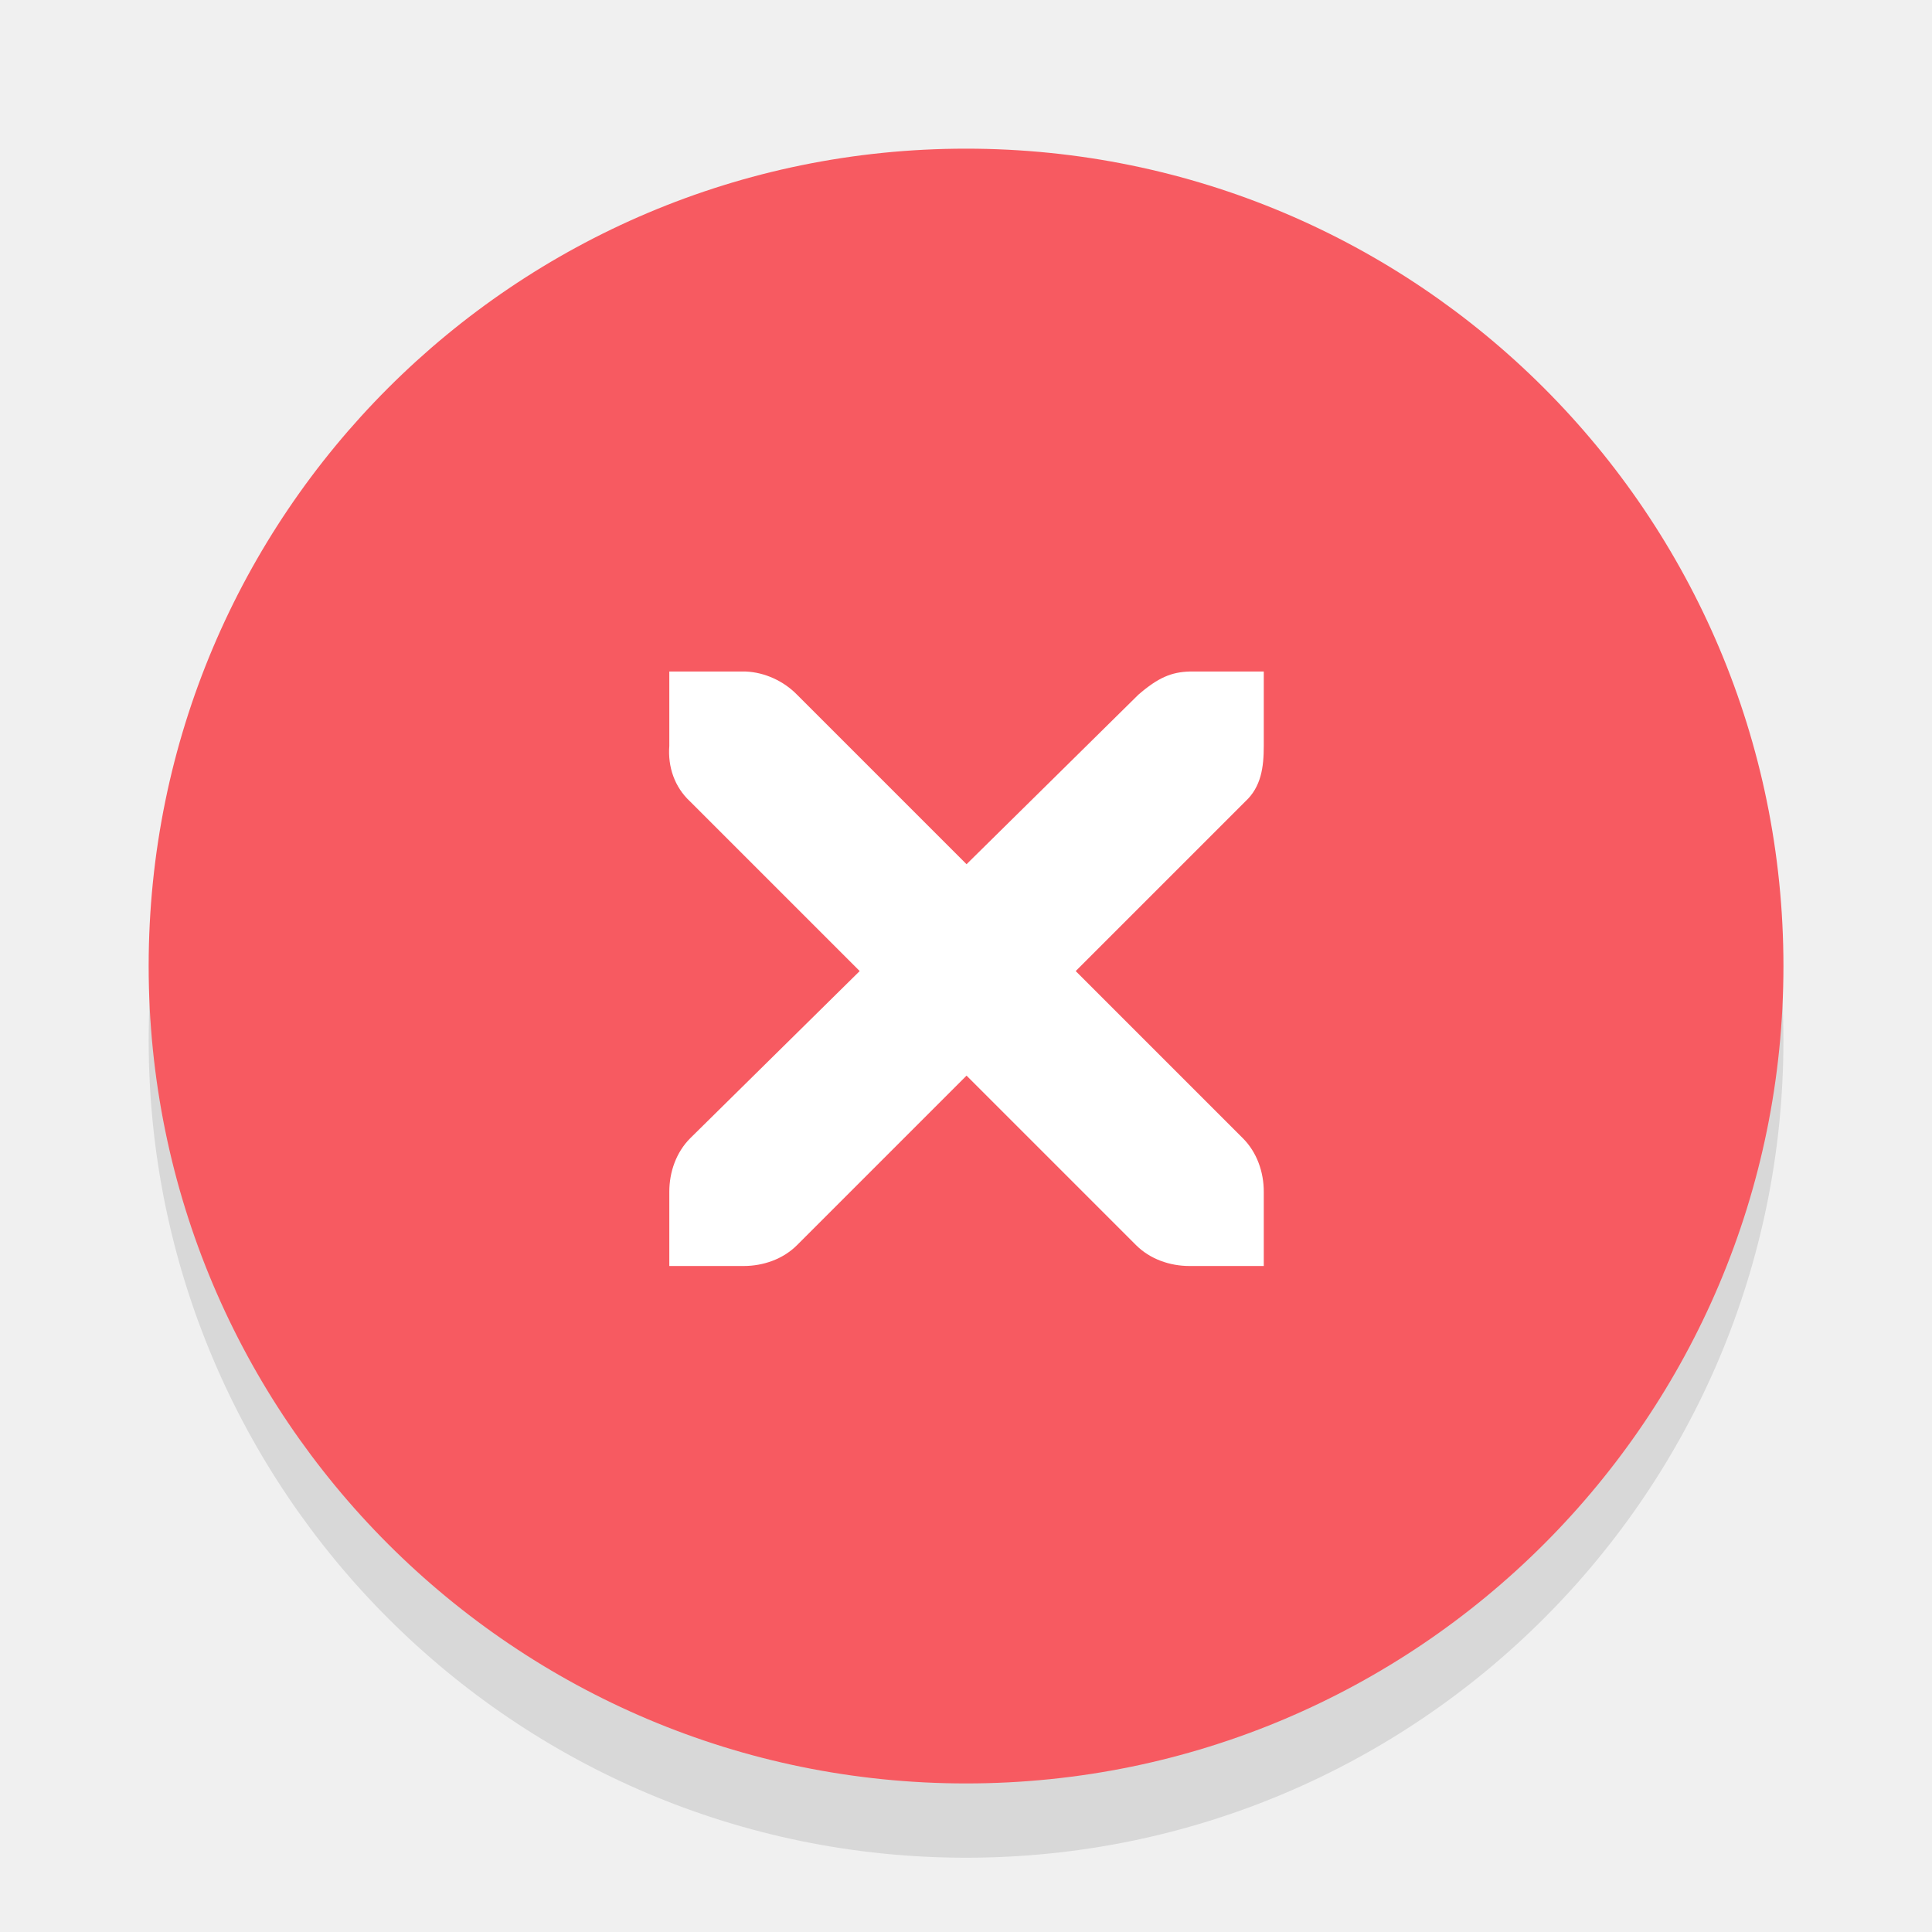
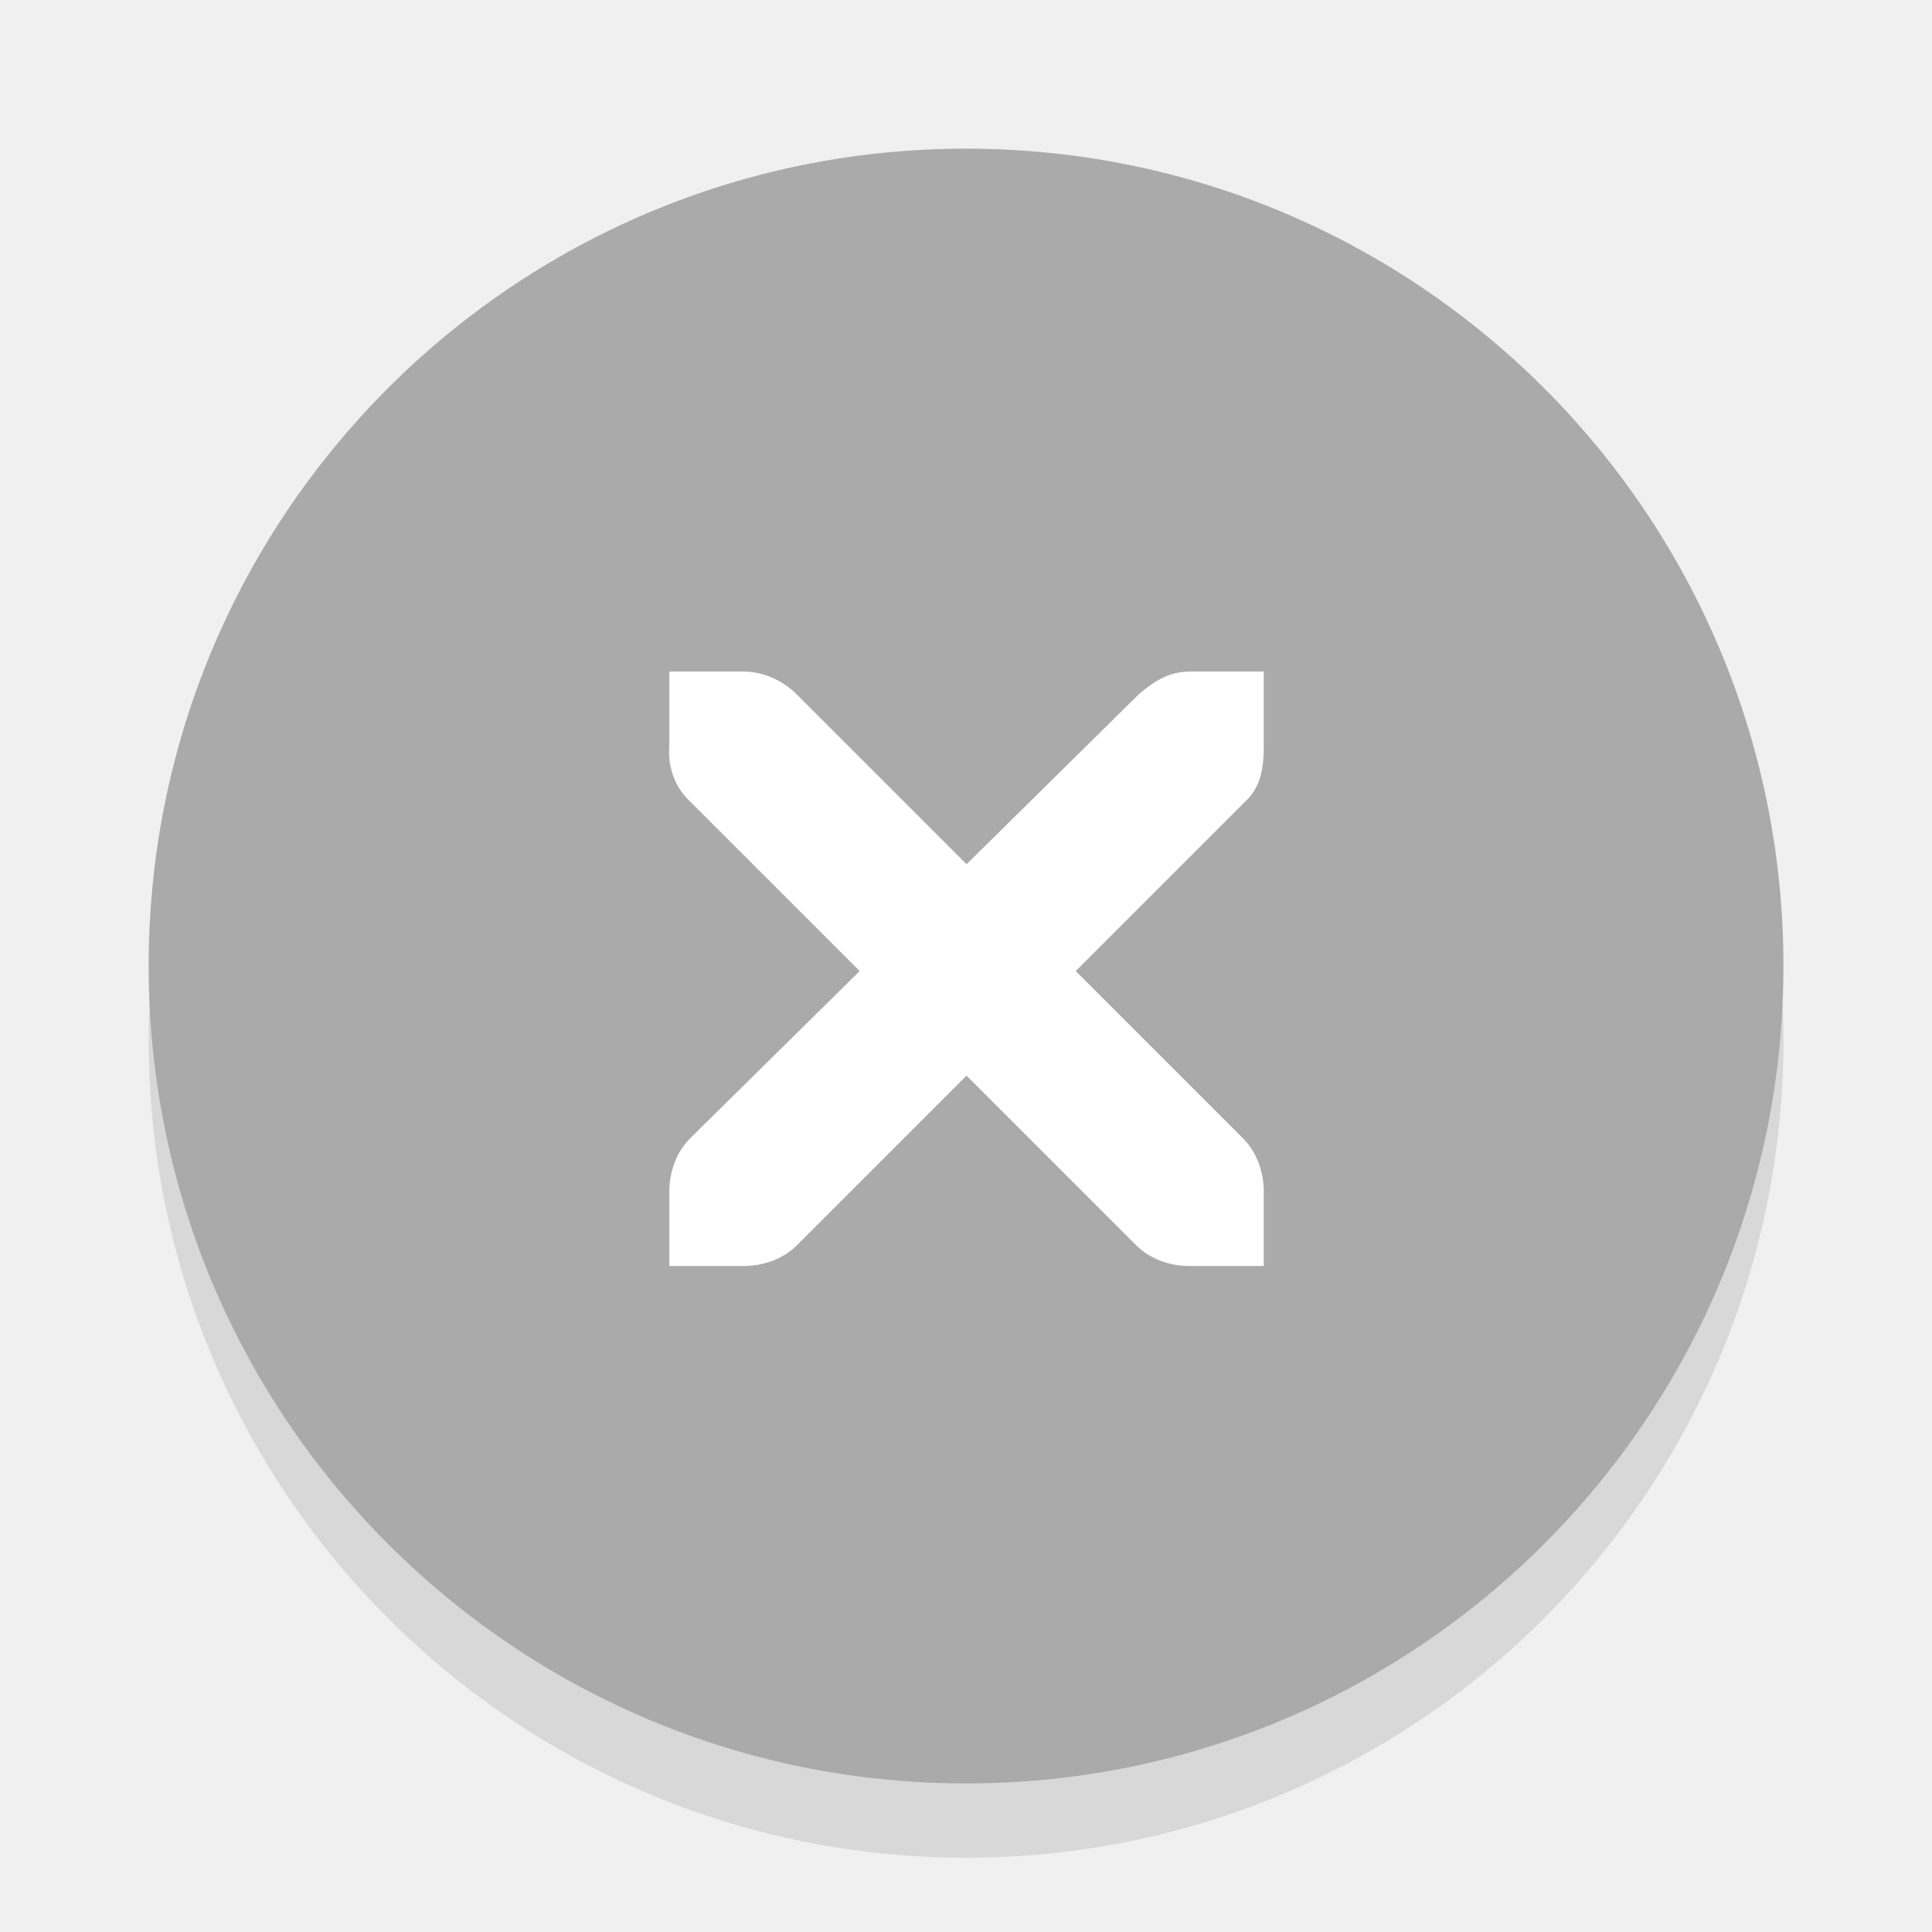
<svg xmlns="http://www.w3.org/2000/svg" version="1.0" id="Foreground" x="0px" y="0px" width="26" height="26" viewBox="0 0 18.909 18.909" enable-background="new 0 0 16 16" xml:space="preserve">
  <defs id="defs2397" />
  <g id="g3175-4" transform="translate(1.844262,0.6420747)" style="opacity:0.8">
    <g id="g3172-6" />
  </g>
-   <circle style="opacity:0.1;fill:#000000;fill-opacity:1;stroke:#f70505;stroke-width:0;stroke-linejoin:round;stroke-miterlimit:4;stroke-dasharray:none;stroke-dashoffset:0;stroke-opacity:1" id="path3808-4" cx="9.455" cy="10.182" r="8" />
-   <circle style="opacity:1;fill:#f75a61;fill-opacity:1;stroke:#f70505;stroke-width:0;stroke-linejoin:round;stroke-miterlimit:4;stroke-dasharray:none;stroke-dashoffset:0;stroke-opacity:1" id="path3808" cx="9.455" cy="9.455" r="8" />
+   <circle style="opacity:0.1;fill:#000000;fill-opacity:1;stroke:#aaaaaa;stroke-width:0;stroke-linejoin:round;stroke-miterlimit:4;stroke-dasharray:none;stroke-dashoffset:0;stroke-opacity:1" id="path3808-4" cx="9.455" cy="10.182" r="8" />
+   <circle style="opacity:1;fill:#aaaaaa;fill-opacity:1;stroke:#aaaaaa;stroke-width:0;stroke-linejoin:round;stroke-miterlimit:4;stroke-dasharray:none;stroke-dashoffset:0;stroke-opacity:1" id="path3808" cx="9.455" cy="9.455" r="8" />
  <g id="g27275-6-6-6" style="display:inline;fill:#000000;fill-opacity:1" transform="matrix(0.7272727,0,0,0.7272727,4.176204,2.78384)">
    <g transform="translate(-41,-760)" id="g27277-1-1-2" style="display:inline;fill:#000000;fill-opacity:1" />
  </g>
  <g id="g27275-6-6" style="display:inline;fill:#ffffff;fill-opacity:1" transform="matrix(0.7272727,0,0,0.7272727,4.204549,3.538325)">
    <g transform="translate(-41,-760)" id="g27277-1-1" style="display:inline;fill:#ffffff;fill-opacity:1">
      <path d="m 44.226,764.172 1,0 c 0.01,-1.2e-4 0.021,-4.6e-4 0.031,0 0.255,0.011 0.51,0.129 0.688,0.312 l 2.281,2.281 2.312,-2.281 c 0.266,-0.231 0.447,-0.305 0.688,-0.312 l 1,0 0,1 c 0,0.286 -0.034,0.551 -0.25,0.75 l -2.281,2.281 2.25,2.25 c 0.188,0.188 0.281,0.453 0.281,0.719 l 0,1 -1,0 c -0.265,-1e-5 -0.531,-0.093 -0.719,-0.281 l -2.281,-2.281 -2.281,2.281 c -0.188,0.188 -0.453,0.281 -0.719,0.281 l -1,0 0,-1 c -3e-6,-0.265 0.093,-0.531 0.281,-0.719 l 2.281,-2.25 -2.281,-2.281 c -0.211,-0.195 -0.303,-0.469 -0.281,-0.75 l 0,-1 z" id="path27279-0-5" style="color:#bebebe;font-style:normal;font-variant:normal;font-weight:normal;font-stretch:normal;font-size:medium;line-height:normal;font-family:'Andale Mono';-inkscape-font-specification:'Andale Mono';text-indent:0;text-align:start;text-decoration:none;text-decoration-line:none;letter-spacing:normal;word-spacing:normal;text-transform:none;direction:ltr;block-progression:tb;writing-mode:lr-tb;text-anchor:start;display:inline;overflow:visible;visibility:visible;fill:#ffffff;fill-opacity:1;fill-rule:nonzero;stroke:none;stroke-width:1.781;marker:none;enable-background:new" />
    </g>
  </g>
</svg>
